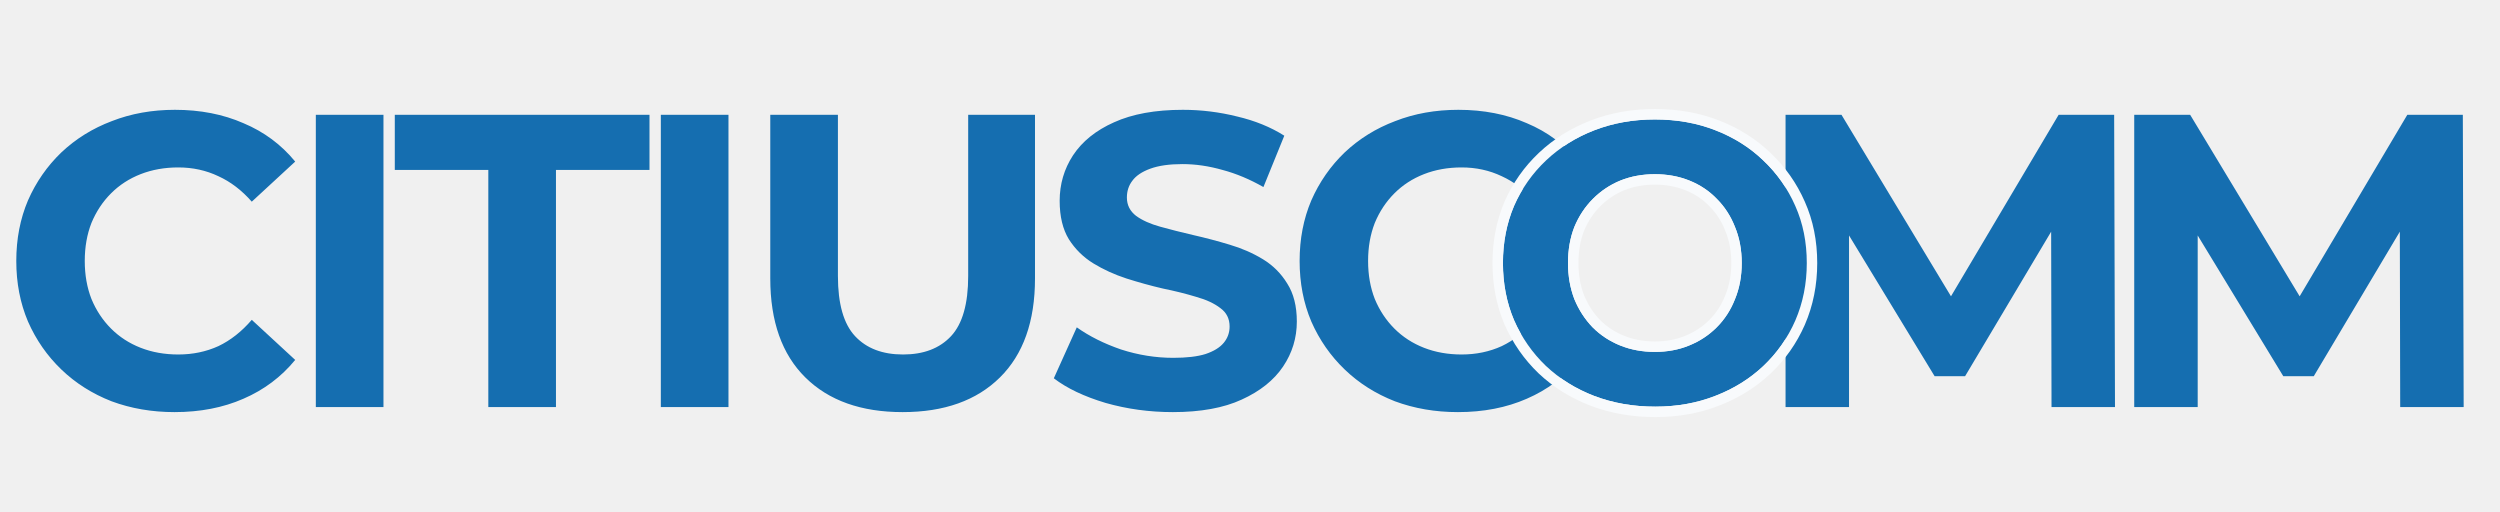
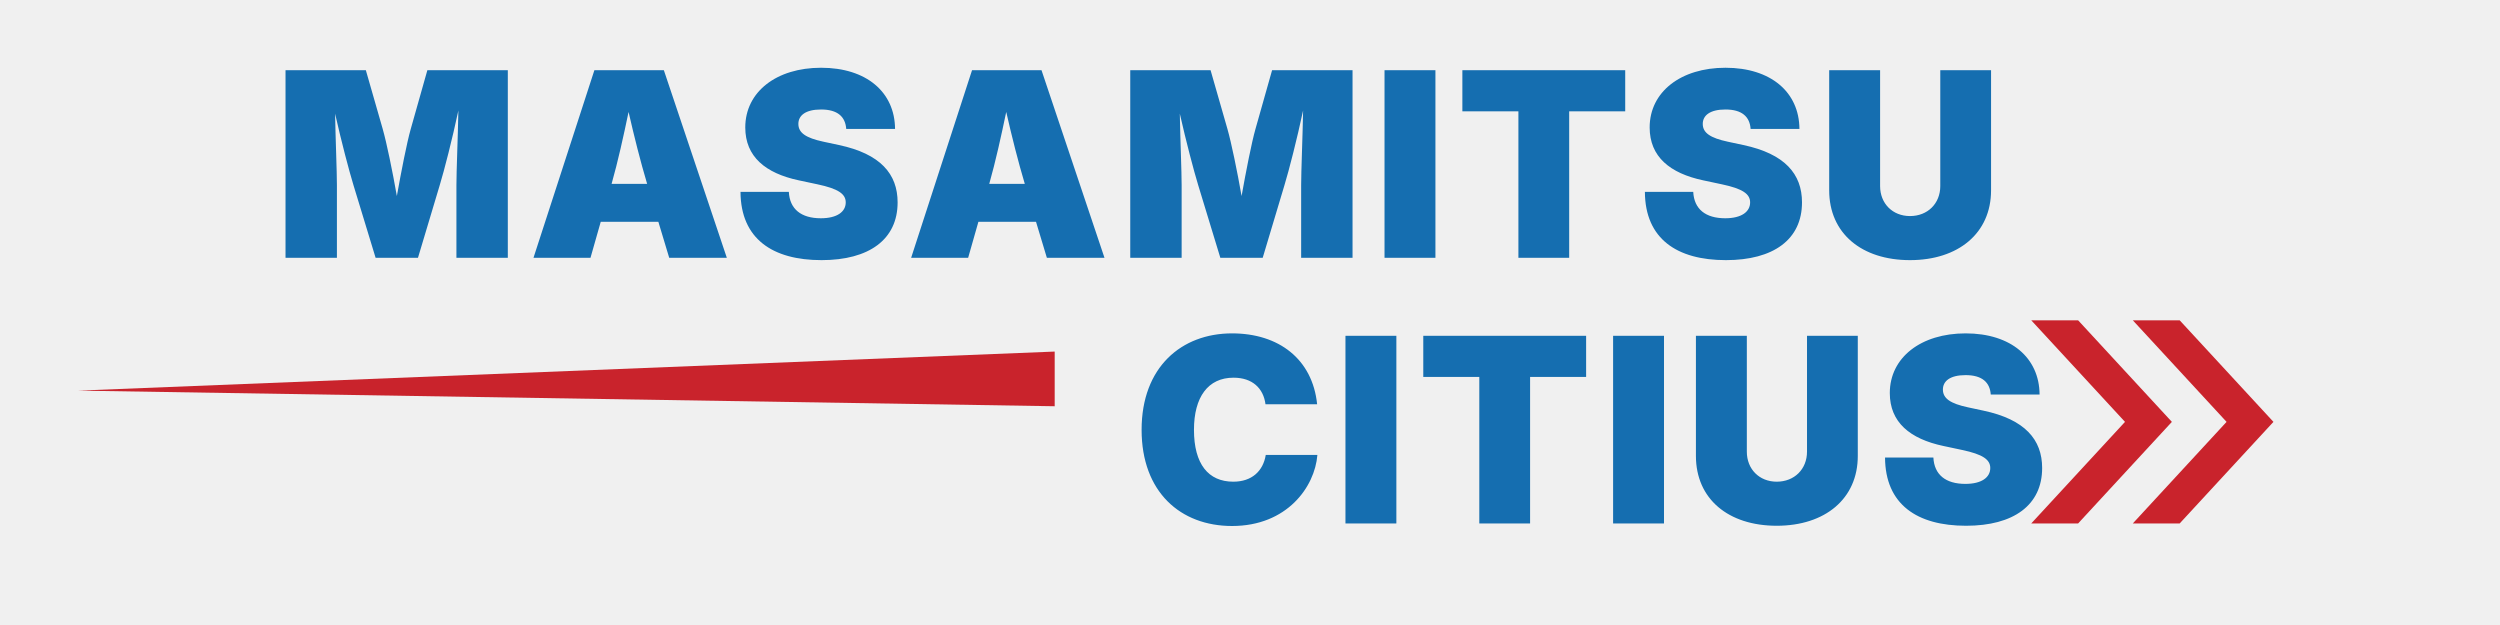
- <svg xmlns="http://www.w3.org/2000/svg" width="479" height="98" viewBox="0 0 479 98" fill="none">
-   <path d="M33.44 78.96C29.12 78.96 25.093 78.267 21.36 76.88C17.68 75.44 14.48 73.413 11.76 70.8C9.04 68.187 6.907 65.12 5.36 61.6C3.867 58.08 3.12 54.213 3.12 50C3.12 45.787 3.867 41.92 5.36 38.4C6.907 34.88 9.04 31.813 11.76 29.2C14.533 26.587 17.76 24.587 21.44 23.2C25.12 21.76 29.147 21.04 33.52 21.04C38.373 21.04 42.747 21.893 46.64 23.6C50.587 25.253 53.893 27.707 56.56 30.96L48.24 38.64C46.32 36.453 44.187 34.827 41.84 33.76C39.493 32.64 36.933 32.08 34.16 32.08C31.547 32.08 29.147 32.507 26.96 33.36C24.773 34.213 22.88 35.44 21.28 37.04C19.68 38.64 18.427 40.533 17.52 42.72C16.667 44.907 16.24 47.333 16.24 50C16.24 52.667 16.667 55.093 17.52 57.28C18.427 59.467 19.68 61.36 21.28 62.96C22.88 64.56 24.773 65.787 26.96 66.64C29.147 67.493 31.547 67.92 34.16 67.92C36.933 67.92 39.493 67.387 41.84 66.32C44.187 65.2 46.32 63.52 48.24 61.28L56.56 68.96C53.893 72.213 50.587 74.693 46.64 76.4C42.747 78.107 38.347 78.96 33.44 78.96ZM60.512 78V22H73.472V78H60.512ZM93.562 78V32.56H75.642V22H124.442V32.56H106.522V78H93.562ZM126.615 78V22H139.575V78H126.615ZM172.945 78.96C164.998 78.96 158.785 76.747 154.305 72.32C149.825 67.893 147.585 61.573 147.585 53.36V22H160.545V52.88C160.545 58.213 161.638 62.053 163.825 64.4C166.012 66.747 169.078 67.92 173.025 67.92C176.972 67.92 180.038 66.747 182.225 64.4C184.412 62.053 185.505 58.213 185.505 52.88V22H198.305V53.36C198.305 61.573 196.065 67.893 191.585 72.32C187.105 76.747 180.892 78.96 172.945 78.96ZM224.712 78.96C220.232 78.96 215.939 78.373 211.832 77.2C207.725 75.973 204.419 74.4 201.912 72.48L206.312 62.72C208.712 64.427 211.539 65.84 214.792 66.96C218.099 68.027 221.432 68.56 224.792 68.56C227.352 68.56 229.405 68.32 230.952 67.84C232.552 67.307 233.725 66.587 234.472 65.68C235.219 64.773 235.592 63.733 235.592 62.56C235.592 61.067 235.005 59.893 233.832 59.04C232.659 58.133 231.112 57.413 229.192 56.88C227.272 56.293 225.139 55.76 222.792 55.28C220.499 54.747 218.179 54.107 215.832 53.36C213.539 52.613 211.432 51.653 209.512 50.48C207.592 49.307 206.019 47.76 204.792 45.84C203.619 43.92 203.032 41.467 203.032 38.48C203.032 35.28 203.885 32.373 205.592 29.76C207.352 27.093 209.965 24.987 213.432 23.44C216.952 21.84 221.352 21.04 226.632 21.04C230.152 21.04 233.619 21.467 237.032 22.32C240.445 23.12 243.459 24.347 246.072 26L242.072 35.84C239.459 34.347 236.845 33.253 234.232 32.56C231.619 31.813 229.059 31.44 226.552 31.44C224.045 31.44 221.992 31.733 220.392 32.32C218.792 32.907 217.645 33.68 216.952 34.64C216.259 35.547 215.912 36.613 215.912 37.84C215.912 39.28 216.499 40.453 217.672 41.36C218.845 42.213 220.392 42.907 222.312 43.44C224.232 43.973 226.339 44.507 228.632 45.04C230.979 45.573 233.299 46.187 235.592 46.88C237.939 47.573 240.072 48.507 241.992 49.68C243.912 50.853 245.459 52.4 246.632 54.32C247.859 56.24 248.472 58.667 248.472 61.6C248.472 64.747 247.592 67.627 245.832 70.24C244.072 72.853 241.432 74.96 237.912 76.56C234.445 78.16 230.045 78.96 224.712 78.96ZM279.327 78.96C275.007 78.96 270.981 78.267 267.247 76.88C263.567 75.44 260.367 73.413 257.647 70.8C254.927 68.187 252.794 65.12 251.247 61.6C249.754 58.08 249.007 54.213 249.007 50C249.007 45.787 249.754 41.92 251.247 38.4C252.794 34.88 254.927 31.813 257.647 29.2C260.421 26.587 263.647 24.587 267.327 23.2C271.007 21.76 275.034 21.04 279.407 21.04C284.261 21.04 288.634 21.893 292.527 23.6C296.474 25.253 299.781 27.707 302.447 30.96L294.128 38.64C292.207 36.453 290.074 34.827 287.727 33.76C285.381 32.64 282.821 32.08 280.047 32.08C277.434 32.08 275.034 32.507 272.847 33.36C270.661 34.213 268.767 35.44 267.167 37.04C265.567 38.64 264.314 40.533 263.407 42.72C262.554 44.907 262.127 47.333 262.127 50C262.127 52.667 262.554 55.093 263.407 57.28C264.314 59.467 265.567 61.36 267.167 62.96C268.767 64.56 270.661 65.787 272.847 66.64C275.034 67.493 277.434 67.92 280.047 67.92C282.821 67.92 285.381 67.387 287.727 66.32C290.074 65.2 292.207 63.52 294.128 61.28L302.447 68.96C299.781 72.213 296.474 74.693 292.527 76.4C288.634 78.107 284.234 78.96 279.327 78.96ZM342.112 78V22H352.832L376.672 61.52H370.992L394.432 22H405.072L405.232 78H393.072L392.992 40.64H395.232L376.512 72.08H370.672L351.552 40.64H354.272V78H342.112ZM408.918 78V22H419.638L443.478 61.52H437.798L461.238 22H471.878L472.038 78H459.878L459.798 40.64H462.038L443.318 72.08H437.478L418.358 40.64H421.078V78H408.918Z" fill="#156EB0" />
-   <mask id="path-2-outside-1_2_88" maskUnits="userSpaceOnUse" x="285" y="20" width="64" height="60" fill="black">
-     <rect fill="white" x="285" y="20" width="64" height="60" />
-     <path d="M317.148 77.912C312.943 77.912 309.041 77.228 305.444 75.86C301.897 74.492 298.807 72.567 296.172 70.084C293.588 67.601 291.561 64.688 290.092 61.344C288.673 58 287.964 54.352 287.964 50.4C287.964 46.448 288.673 42.8 290.092 39.456C291.561 36.112 293.613 33.199 296.248 30.716C298.883 28.233 301.973 26.308 305.52 24.94C309.067 23.572 312.917 22.888 317.072 22.888C321.277 22.888 325.128 23.572 328.624 24.94C332.171 26.308 335.236 28.233 337.82 30.716C340.455 33.199 342.507 36.112 343.976 39.456C345.445 42.749 346.18 46.397 346.18 50.4C346.18 54.352 345.445 58.025 343.976 61.42C342.507 64.764 340.455 67.677 337.82 70.16C335.236 72.592 332.171 74.492 328.624 75.86C325.128 77.228 321.303 77.912 317.148 77.912ZM317.072 67.424C319.453 67.424 321.632 67.019 323.608 66.208C325.635 65.397 327.408 64.232 328.928 62.712C330.448 61.192 331.613 59.393 332.424 57.316C333.285 55.239 333.716 52.933 333.716 50.4C333.716 47.867 333.285 45.561 332.424 43.484C331.613 41.407 330.448 39.608 328.928 38.088C327.459 36.568 325.711 35.403 323.684 34.592C321.657 33.781 319.453 33.376 317.072 33.376C314.691 33.376 312.487 33.781 310.46 34.592C308.484 35.403 306.736 36.568 305.216 38.088C303.696 39.608 302.505 41.407 301.644 43.484C300.833 45.561 300.428 47.867 300.428 50.4C300.428 52.883 300.833 55.188 301.644 57.316C302.505 59.393 303.671 61.192 305.14 62.712C306.66 64.232 308.433 65.397 310.46 66.208C312.487 67.019 314.691 67.424 317.072 67.424Z" />
-   </mask>
-   <path d="M317.148 77.912C312.943 77.912 309.041 77.228 305.444 75.86C301.897 74.492 298.807 72.567 296.172 70.084C293.588 67.601 291.561 64.688 290.092 61.344C288.673 58 287.964 54.352 287.964 50.4C287.964 46.448 288.673 42.8 290.092 39.456C291.561 36.112 293.613 33.199 296.248 30.716C298.883 28.233 301.973 26.308 305.52 24.94C309.067 23.572 312.917 22.888 317.072 22.888C321.277 22.888 325.128 23.572 328.624 24.94C332.171 26.308 335.236 28.233 337.82 30.716C340.455 33.199 342.507 36.112 343.976 39.456C345.445 42.749 346.18 46.397 346.18 50.4C346.18 54.352 345.445 58.025 343.976 61.42C342.507 64.764 340.455 67.677 337.82 70.16C335.236 72.592 332.171 74.492 328.624 75.86C325.128 77.228 321.303 77.912 317.148 77.912ZM317.072 67.424C319.453 67.424 321.632 67.019 323.608 66.208C325.635 65.397 327.408 64.232 328.928 62.712C330.448 61.192 331.613 59.393 332.424 57.316C333.285 55.239 333.716 52.933 333.716 50.4C333.716 47.867 333.285 45.561 332.424 43.484C331.613 41.407 330.448 39.608 328.928 38.088C327.459 36.568 325.711 35.403 323.684 34.592C321.657 33.781 319.453 33.376 317.072 33.376C314.691 33.376 312.487 33.781 310.46 34.592C308.484 35.403 306.736 36.568 305.216 38.088C303.696 39.608 302.505 41.407 301.644 43.484C300.833 45.561 300.428 47.867 300.428 50.4C300.428 52.883 300.833 55.188 301.644 57.316C302.505 59.393 303.671 61.192 305.14 62.712C306.66 64.232 308.433 65.397 310.46 66.208C312.487 67.019 314.691 67.424 317.072 67.424Z" fill="#156EB0" />
-   <path d="M305.444 75.86L304.724 77.726L304.733 77.729L305.444 75.86ZM296.172 70.084L294.786 71.526L294.793 71.533L294.8 71.54L296.172 70.084ZM290.092 61.344L288.251 62.125L288.256 62.137L288.261 62.148L290.092 61.344ZM290.092 39.456L288.261 38.651L288.256 38.663L288.251 38.675L290.092 39.456ZM305.52 24.94L304.8 23.074L304.8 23.074L305.52 24.94ZM328.624 24.94L327.895 26.802L327.904 26.806L328.624 24.94ZM337.82 30.716L336.434 32.158L336.441 32.165L336.448 32.172L337.82 30.716ZM343.976 39.456L342.145 40.261L342.15 40.271L343.976 39.456ZM343.976 61.42L345.807 62.225L345.811 62.214L343.976 61.42ZM337.82 70.16L339.191 71.616L339.192 71.616L337.82 70.16ZM328.624 75.86L327.904 73.994L327.895 73.998L328.624 75.86ZM323.608 66.208L322.865 64.351L322.857 64.354L322.849 64.358L323.608 66.208ZM328.928 62.712L327.514 61.298V61.298L328.928 62.712ZM332.424 57.316L330.577 56.55L330.568 56.569L330.561 56.589L332.424 57.316ZM332.424 43.484L330.561 44.211L330.568 44.231L330.577 44.25L332.424 43.484ZM328.928 38.088L327.49 39.478L327.502 39.49L327.514 39.502L328.928 38.088ZM323.684 34.592L322.941 36.449V36.449L323.684 34.592ZM310.46 34.592L309.717 32.735L309.709 32.738L309.701 32.742L310.46 34.592ZM305.216 38.088L306.63 39.502V39.502L305.216 38.088ZM301.644 43.484L299.797 42.718L299.788 42.737L299.781 42.757L301.644 43.484ZM301.644 57.316L299.775 58.028L299.785 58.055L299.797 58.082L301.644 57.316ZM305.14 62.712L303.702 64.102L303.714 64.114L303.726 64.126L305.14 62.712ZM310.46 66.208L309.717 68.065H309.717L310.46 66.208ZM317.148 77.912V75.912C313.163 75.912 309.505 75.265 306.155 73.991L305.444 75.86L304.733 77.729C308.578 79.191 312.722 79.912 317.148 79.912V77.912ZM305.444 75.86L306.164 73.994C302.847 72.715 299.98 70.924 297.544 68.628L296.172 70.084L294.8 71.54C297.633 74.209 300.948 76.269 304.724 77.726L305.444 75.86ZM296.172 70.084L297.558 68.642C295.166 66.344 293.289 63.648 291.923 60.539L290.092 61.344L288.261 62.148C289.834 65.728 292.01 68.859 294.786 71.526L296.172 70.084ZM290.092 61.344L291.933 60.563C290.628 57.487 289.964 54.107 289.964 50.4H287.964H285.964C285.964 54.597 286.718 58.513 288.251 62.125L290.092 61.344ZM287.964 50.4H289.964C289.964 46.693 290.628 43.313 291.933 40.237L290.092 39.456L288.251 38.675C286.718 42.287 285.964 46.203 285.964 50.4H287.964ZM290.092 39.456L291.923 40.261C293.285 37.16 295.182 34.469 297.62 32.172L296.248 30.716L294.876 29.26C292.045 31.929 289.837 35.064 288.261 38.651L290.092 39.456ZM296.248 30.716L297.62 32.172C300.056 29.875 302.923 28.085 306.24 26.806L305.52 24.94L304.8 23.074C301.024 24.53 297.709 26.591 294.876 29.26L296.248 30.716ZM305.52 24.94L306.24 26.806C309.536 25.535 313.141 24.888 317.072 24.888V22.888V20.888C312.694 20.888 308.597 21.61 304.8 23.074L305.52 24.94ZM317.072 22.888V24.888C321.058 24.888 324.658 25.536 327.895 26.802L328.624 24.94L329.353 23.078C325.598 21.608 321.497 20.888 317.072 20.888V22.888ZM328.624 24.94L327.904 26.806C331.218 28.084 334.053 29.871 336.434 32.158L337.82 30.716L339.206 29.274C336.419 26.596 333.123 24.532 329.344 23.074L328.624 24.94ZM337.82 30.716L336.448 32.172C338.886 34.469 340.783 37.16 342.145 40.261L343.976 39.456L345.807 38.651C344.231 35.064 342.023 31.929 339.192 29.26L337.82 30.716ZM343.976 39.456L342.15 40.271C343.492 43.281 344.18 46.647 344.18 50.4H346.18H348.18C348.18 46.148 347.398 42.218 345.802 38.641L343.976 39.456ZM346.18 50.4H344.18C344.18 54.098 343.494 57.498 342.141 60.626L343.976 61.42L345.811 62.214C347.397 58.552 348.18 54.606 348.18 50.4H346.18ZM343.976 61.42L342.145 60.615C340.783 63.716 338.886 66.407 336.448 68.704L337.82 70.16L339.192 71.616C342.023 68.947 344.231 65.812 345.807 62.224L343.976 61.42ZM337.82 70.16L336.449 68.704C334.067 70.946 331.227 72.712 327.904 73.994L328.624 75.86L329.344 77.726C333.114 76.272 336.405 74.238 339.191 71.616L337.82 70.16ZM328.624 75.86L327.895 73.998C324.655 75.265 321.08 75.912 317.148 75.912V77.912V79.912C321.525 79.912 325.601 79.191 329.353 77.722L328.624 75.86ZM317.072 67.424V69.424C319.684 69.424 322.124 68.979 324.367 68.058L323.608 66.208L322.849 64.358C321.14 65.059 319.223 65.424 317.072 65.424V67.424ZM323.608 66.208L324.351 68.065C326.625 67.155 328.628 65.841 330.342 64.126L328.928 62.712L327.514 61.298C326.188 62.623 324.644 63.639 322.865 64.351L323.608 66.208ZM328.928 62.712L330.342 64.126C332.065 62.403 333.38 60.368 334.287 58.043L332.424 57.316L330.561 56.589C329.847 58.419 328.831 59.981 327.514 61.298L328.928 62.712ZM332.424 57.316L334.271 58.082C335.245 55.733 335.716 53.163 335.716 50.4H333.716H331.716C331.716 52.704 331.325 54.744 330.577 56.55L332.424 57.316ZM333.716 50.4H335.716C335.716 47.637 335.245 45.067 334.271 42.718L332.424 43.484L330.577 44.25C331.325 46.056 331.716 48.096 331.716 50.4H333.716ZM332.424 43.484L334.287 42.757C333.38 40.432 332.065 38.397 330.342 36.674L328.928 38.088L327.514 39.502C328.831 40.819 329.847 42.382 330.561 44.211L332.424 43.484ZM328.928 38.088L330.366 36.698C328.694 34.968 326.707 33.647 324.427 32.735L323.684 34.592L322.941 36.449C324.715 37.158 326.223 38.168 327.49 39.478L328.928 38.088ZM323.684 34.592L324.427 32.735C322.143 31.822 319.685 31.376 317.072 31.376V33.376V35.376C319.222 35.376 321.171 35.741 322.941 36.449L323.684 34.592ZM317.072 33.376V31.376C314.459 31.376 312.001 31.822 309.717 32.735L310.46 34.592L311.203 36.449C312.973 35.741 314.922 35.376 317.072 35.376V33.376ZM310.46 34.592L309.701 32.742C307.478 33.654 305.508 34.968 303.802 36.674L305.216 38.088L306.63 39.502C307.964 38.168 309.49 37.152 311.219 36.442L310.46 34.592ZM305.216 38.088L303.802 36.674C302.088 38.388 300.754 40.41 299.797 42.718L301.644 43.484L303.491 44.25C304.257 42.404 305.304 40.828 306.63 39.502L305.216 38.088ZM301.644 43.484L299.781 42.757C298.868 45.095 298.428 47.651 298.428 50.4H300.428H302.428C302.428 48.082 302.798 46.027 303.507 44.211L301.644 43.484ZM300.428 50.4H298.428C298.428 53.104 298.87 55.653 299.775 58.028L301.644 57.316L303.513 56.604C302.796 54.723 302.428 52.661 302.428 50.4H300.428ZM301.644 57.316L299.797 58.082C300.748 60.376 302.047 62.39 303.702 64.102L305.14 62.712L306.578 61.322C305.294 59.994 304.263 58.41 303.491 56.55L301.644 57.316ZM305.14 62.712L303.726 64.126C305.44 65.841 307.443 67.155 309.717 68.065L310.46 66.208L311.203 64.351C309.424 63.639 307.88 62.623 306.554 61.298L305.14 62.712ZM310.46 66.208L309.717 68.065C312.001 68.978 314.459 69.424 317.072 69.424V67.424V65.424C314.922 65.424 312.973 65.059 311.203 64.351L310.46 66.208Z" fill="#F8FAFC" mask="url(#path-2-outside-1_2_88)" />
+ <svg xmlns="http://www.w3.org/2000/svg" viewBox="0 0 320 80" width="320" height="80" fill="none">
+   <text x="35" y="33" font-family="'Montserrat', 'Inter', system-ui, -apple-system, sans-serif" font-weight="900" font-size="33" fill="#156EB0" letter-spacing="1">MASAMITSU</text>
+   <polygon points="10,50 135,45 135,52" fill="#C9232C" />
+   <text x="145" y="67" font-family="'Montserrat', 'Inter', system-ui, -apple-system, sans-serif" font-weight="900" font-size="33" fill="#156EB0" letter-spacing="1">CITIUS</text>
+   <g transform="translate(260, 39)">
+     <path d="M0 2 L12 15 L0 28 L6 28 L18 15 L6 2 Z" fill="#C9232C" />
+     <path d="M13 2 L25 15 L13 28 L19 28 L31 15 L19 2 Z" fill="#C9232C" />
+   </g>
</svg>
